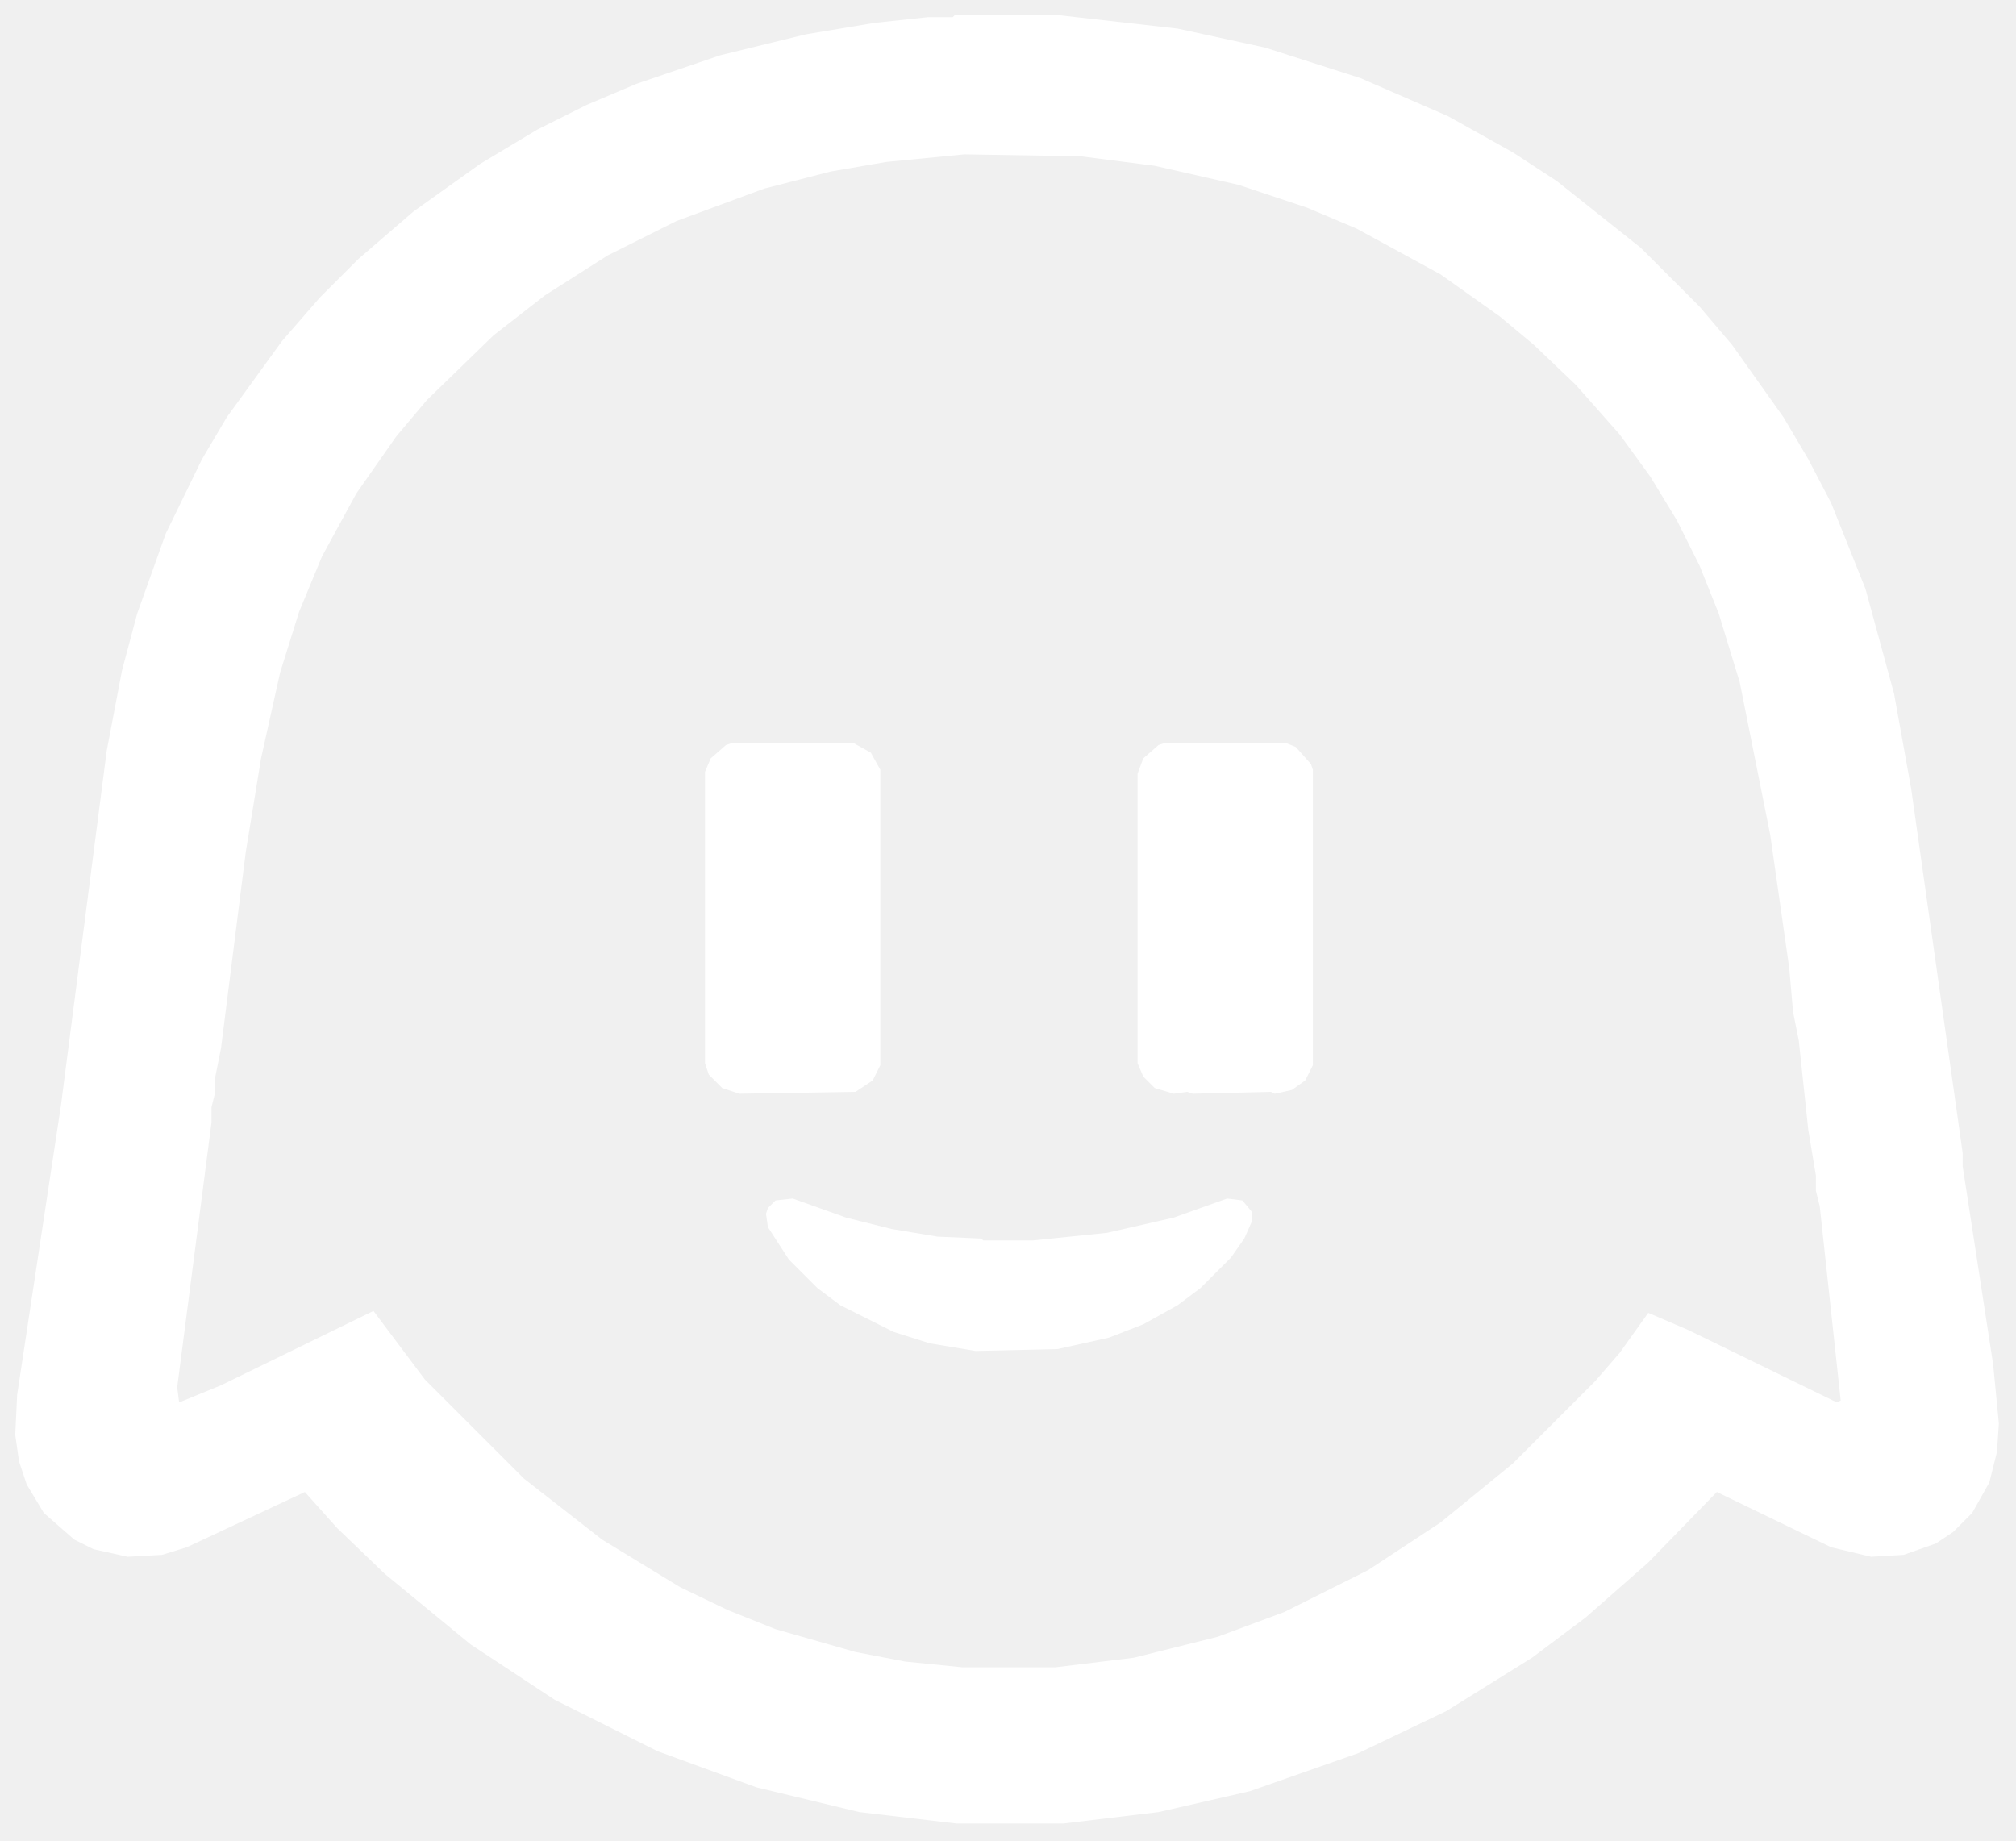
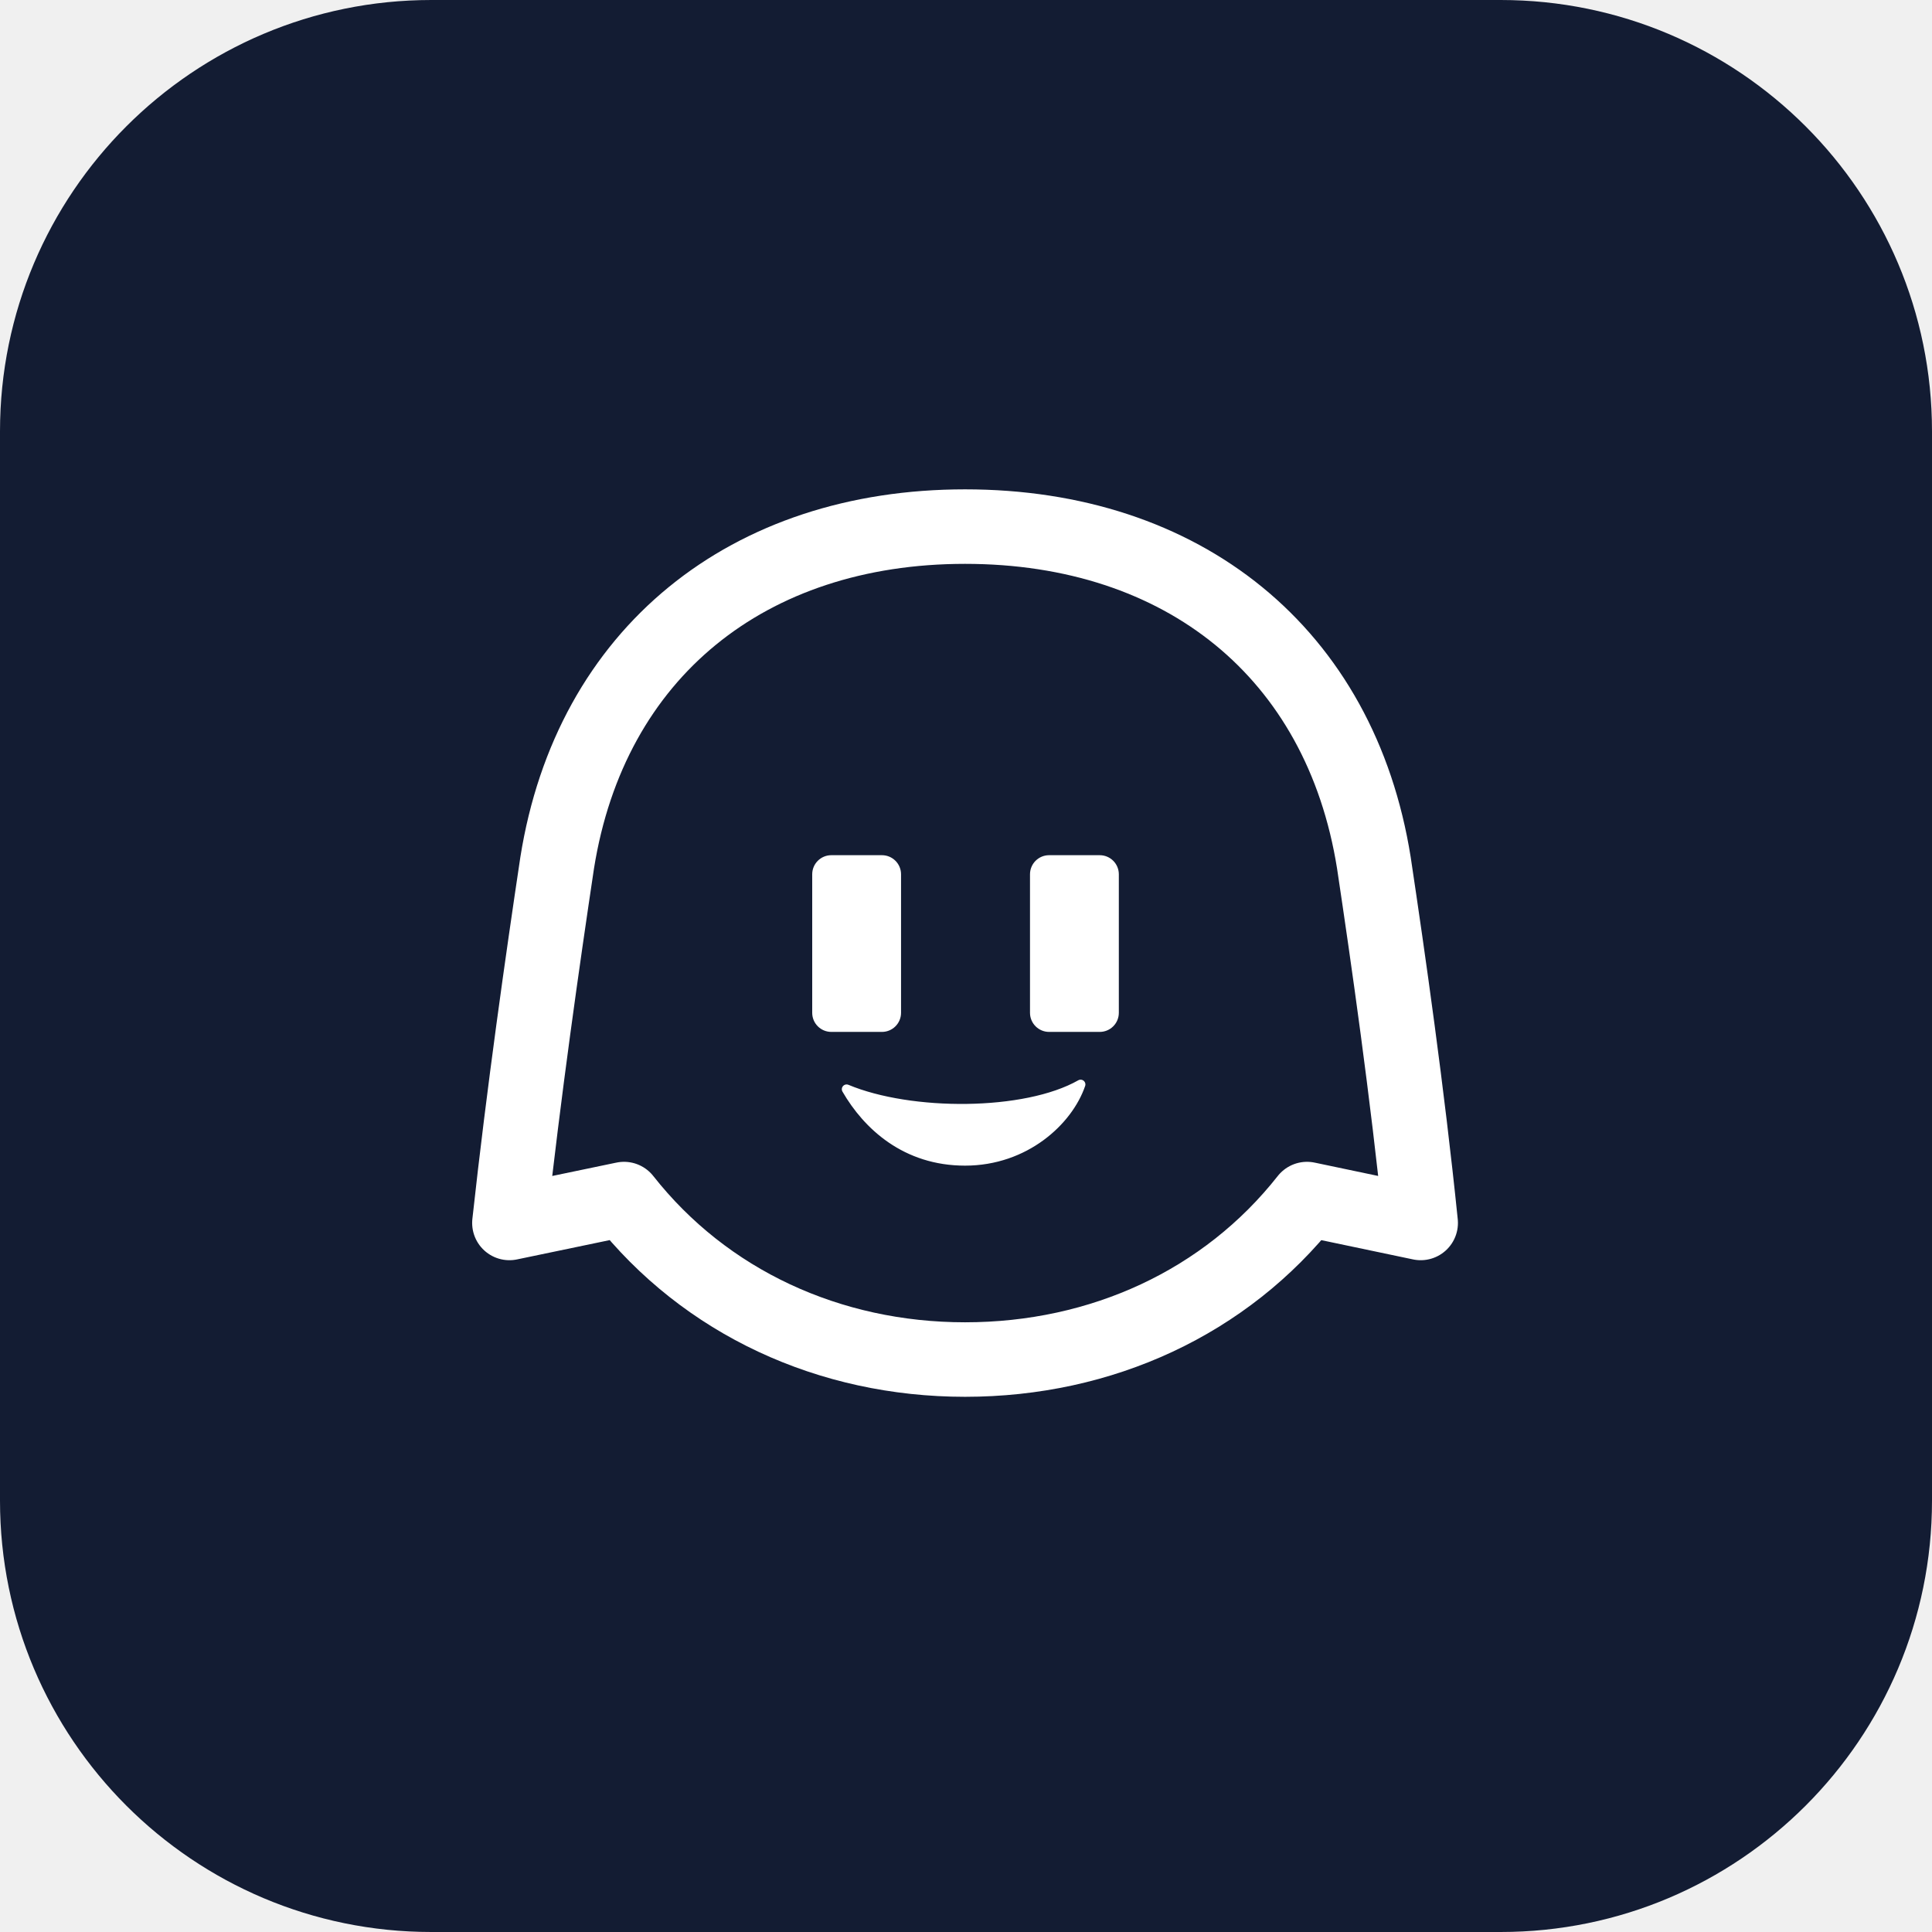
- <svg xmlns="http://www.w3.org/2000/svg" viewBox="0 0 1058 966">
-   <path fill="#ffffff" fill-rule="evenodd" d="M402 637 L403 644 L414 661 L429 676 L441 685 L469 699 L488 705 L512 709 L555 708 L582 702 L600 695 L618 685 L630 676 L646 660 L653 650 L657 641 L657 636 L652 630 L644 629 L616 639 L581 647 L542 651 L516 651 L515 650 L492 649 L468 645 L444 639 L416 629 L407 630 L403 634ZM608 391 L600 398 L597 406 L597 558 L600 565 L606 571 L616 574 L623 573 L626 574 L667 573 L669 574 L678 572 L685 567 L689 559 L689 404 L688 401 L680 392 L675 390 L611 390ZM381 391 L373 398 L370 405 L370 558 L372 564 L379 571 L388 574 L449 573 L458 567 L462 559 L462 404 L457 395 L448 390 L384 390ZM119 219 L106 241 L87 280 L72 322 L64 352 L56 394 L32 580 L9 732 L8 753 L10 767 L14 779 L23 794 L39 808 L49 813 L67 817 L85 816 L98 812 L160 783 L177 802 L202 826 L247 863 L291 892 L345 919 L397 938 L451 951 L502 957 L558 957 L608 951 L656 940 L713 920 L759 898 L804 870 L832 849 L865 820 L901 783 L961 812 L982 817 L999 816 L1016 810 L1025 804 L1035 794 L1044 778 L1048 762 L1049 747 L1046 716 L1030 612 L1030 605 L1003 414 L994 364 L979 309 L961 264 L949 241 L936 219 L909 181 L892 161 L861 130 L817 95 L794 80 L760 61 L714 41 L664 25 L618 15 L556 8 L501 8 L500 9 L487 9 L459 12 L423 18 L378 29 L334 44 L308 55 L282 68 L252 86 L217 111 L188 136 L168 156 L148 179ZM187 259 L208 229 L224 210 L259 176 L286 155 L319 134 L355 116 L401 99 L436 90 L465 85 L506 81 L567 82 L606 87 L650 97 L686 109 L712 120 L756 144 L787 166 L805 181 L827 202 L850 228 L866 250 L880 273 L892 297 L902 322 L913 358 L929 438 L939 508 L941 531 L944 546 L949 593 L953 617 L953 625 L955 633 L966 735 L964 736 L886 698 L865 689 L850 710 L837 725 L794 768 L756 799 L718 824 L674 846 L639 859 L595 870 L554 875 L505 875 L475 872 L449 867 L407 855 L382 845 L357 833 L316 808 L275 776 L223 724 L196 688 L116 727 L94 736 L93 728 L111 589 L111 581 L113 573 L113 565 L116 550 L129 447 L137 398 L147 353 L157 321 L169 292Z" />
+ <svg xmlns="http://www.w3.org/2000/svg" viewBox="0 0 1254 1254">
+   <rect width="1254" height="1254" rx="280" fill="#131c33" />
+   <g transform="translate(627 627) scale(0.62) translate(-628 -628)">
+     <path d="M150 897C165 760 185 620 200 520C235 300 400 168 627 168C855 168 1020 300 1055 520C1070 620 1090 760 1104 897L985 872C900 980 770 1040 627 1040C485 1040 355 980 270 872Z" fill="none" stroke="#fff" stroke-width="78" stroke-linejoin="round" />
+     <rect x="467" y="512" width="93" height="185" rx="20" fill="#fff" />
+     <rect x="695" y="512" width="93" height="185" rx="20" fill="#fff" />
+     <path d="M503 757C570 785 690 785 748 752C735 790 690 832 627 832C565 832 525 795 503 757Z" fill="#fff" stroke="#fff" stroke-width="10" stroke-linejoin="round" />
+   </g>
</svg>
